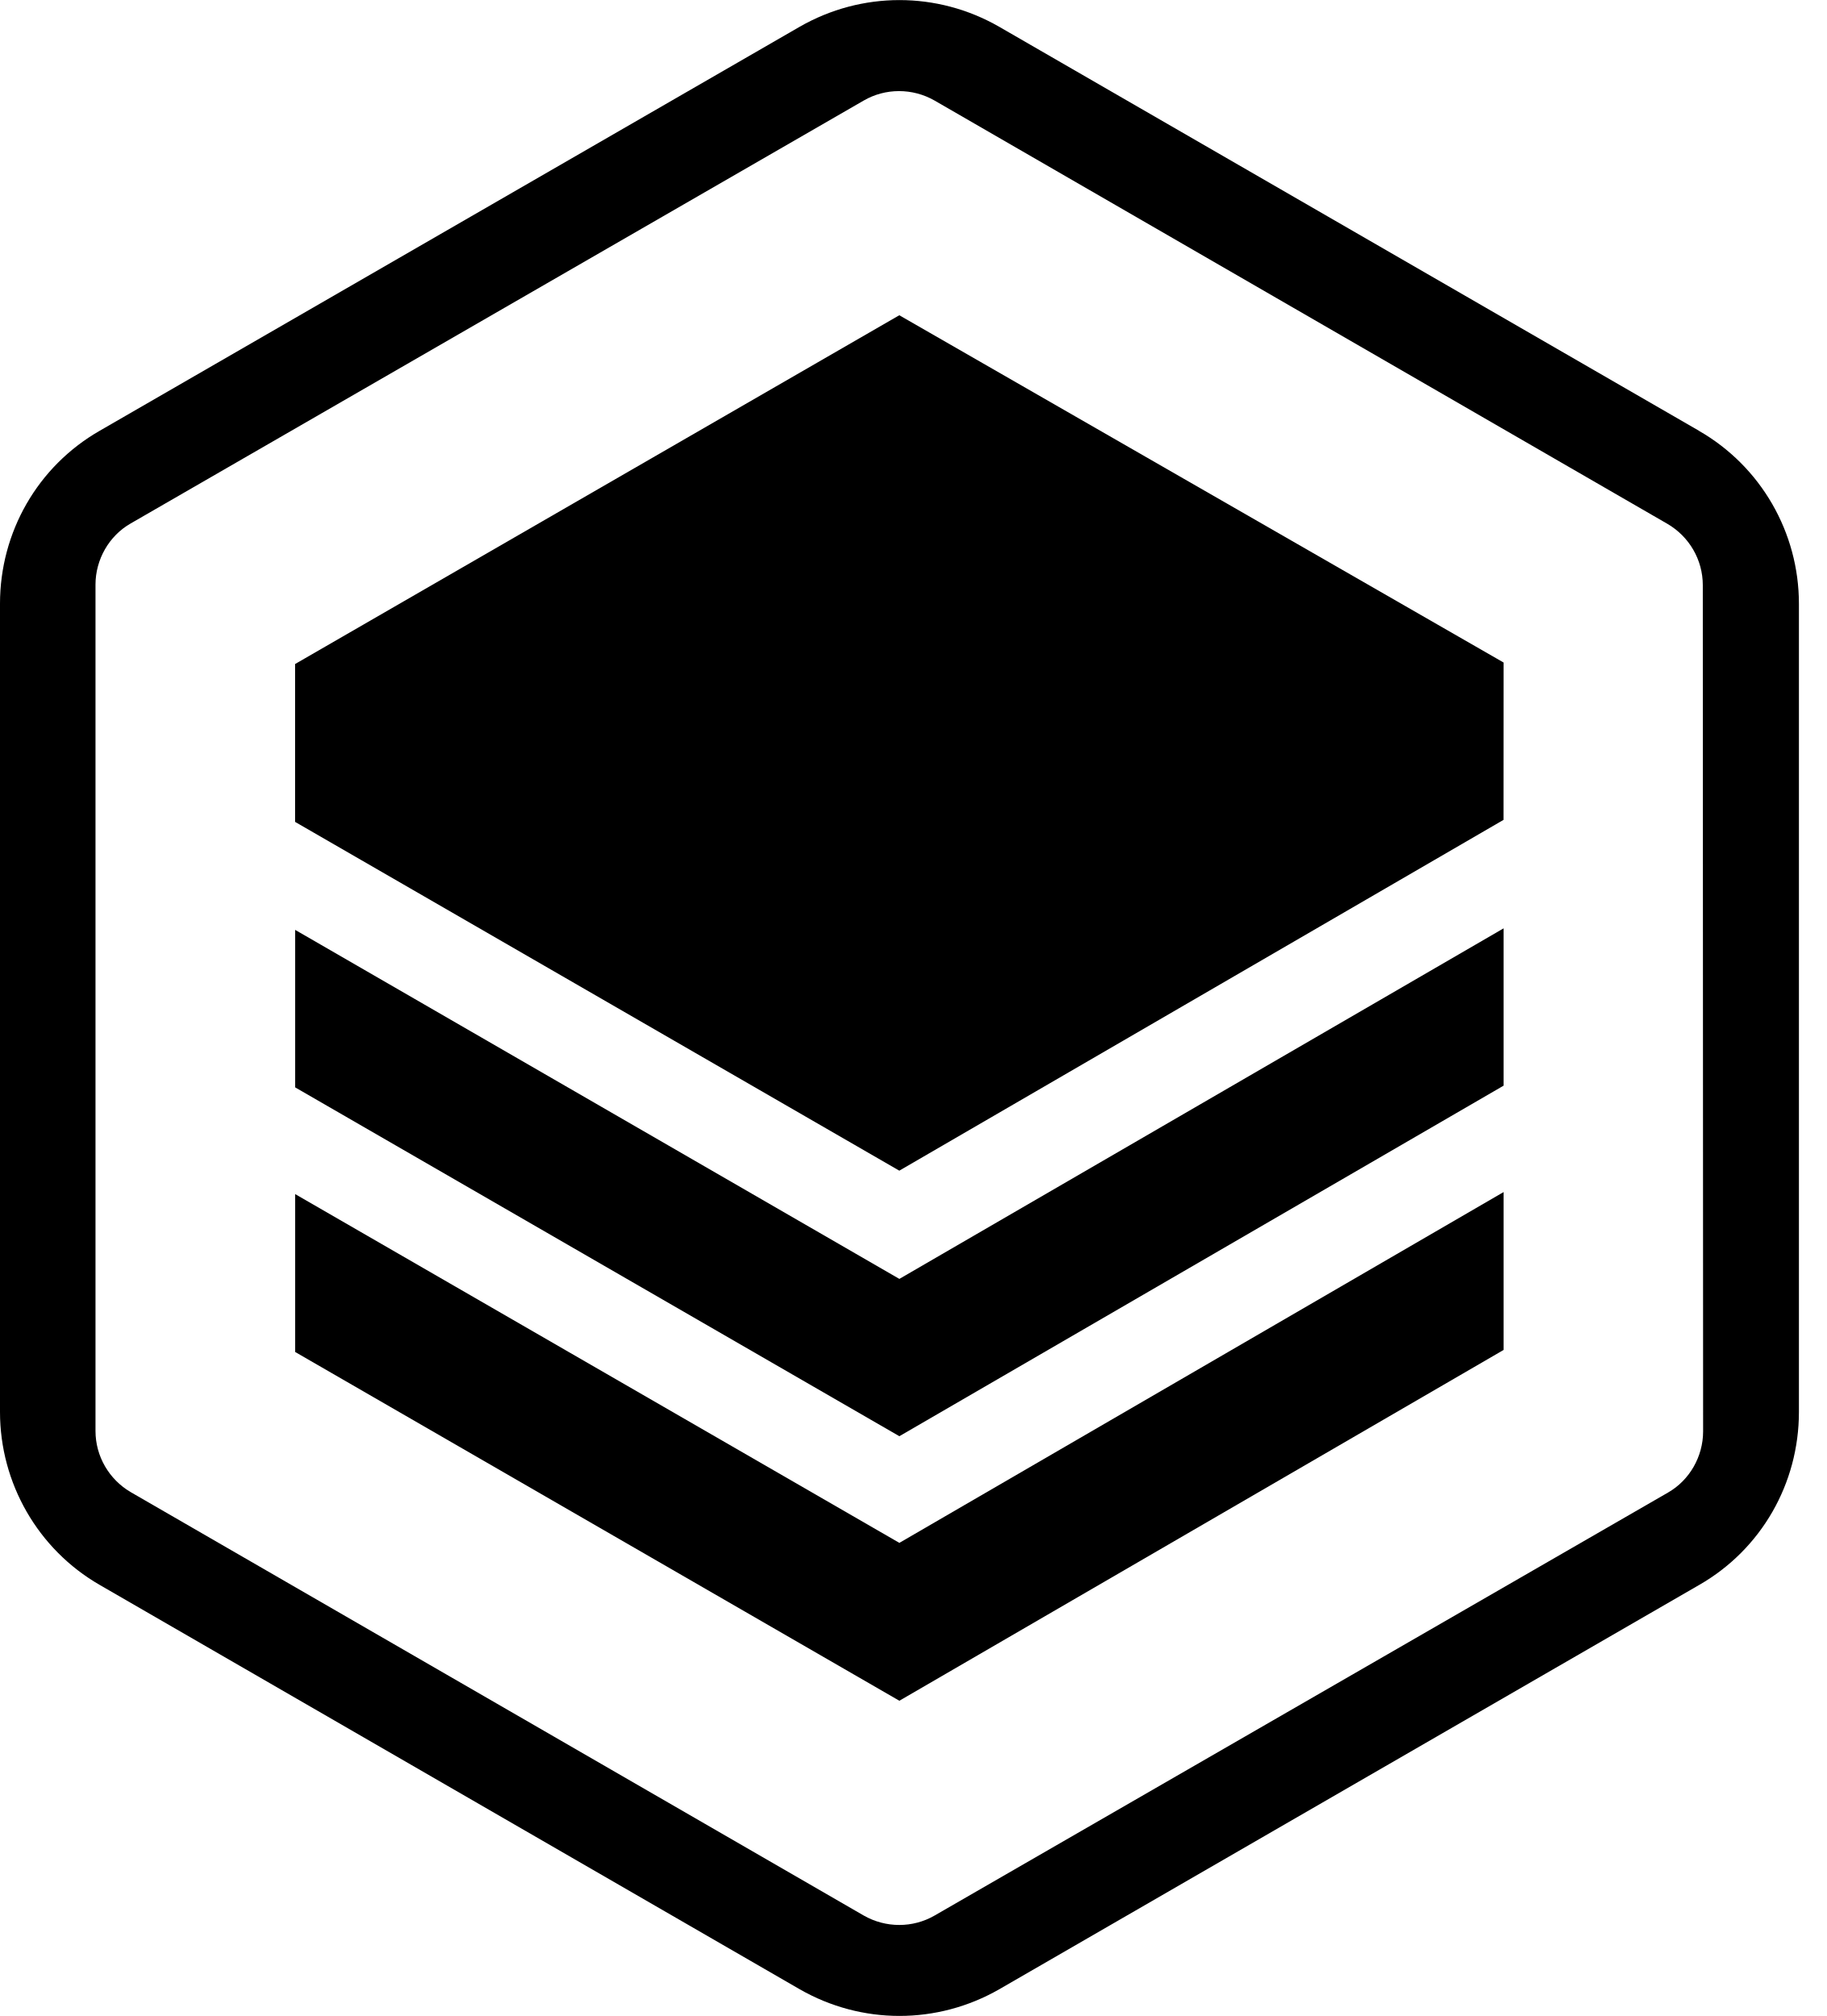
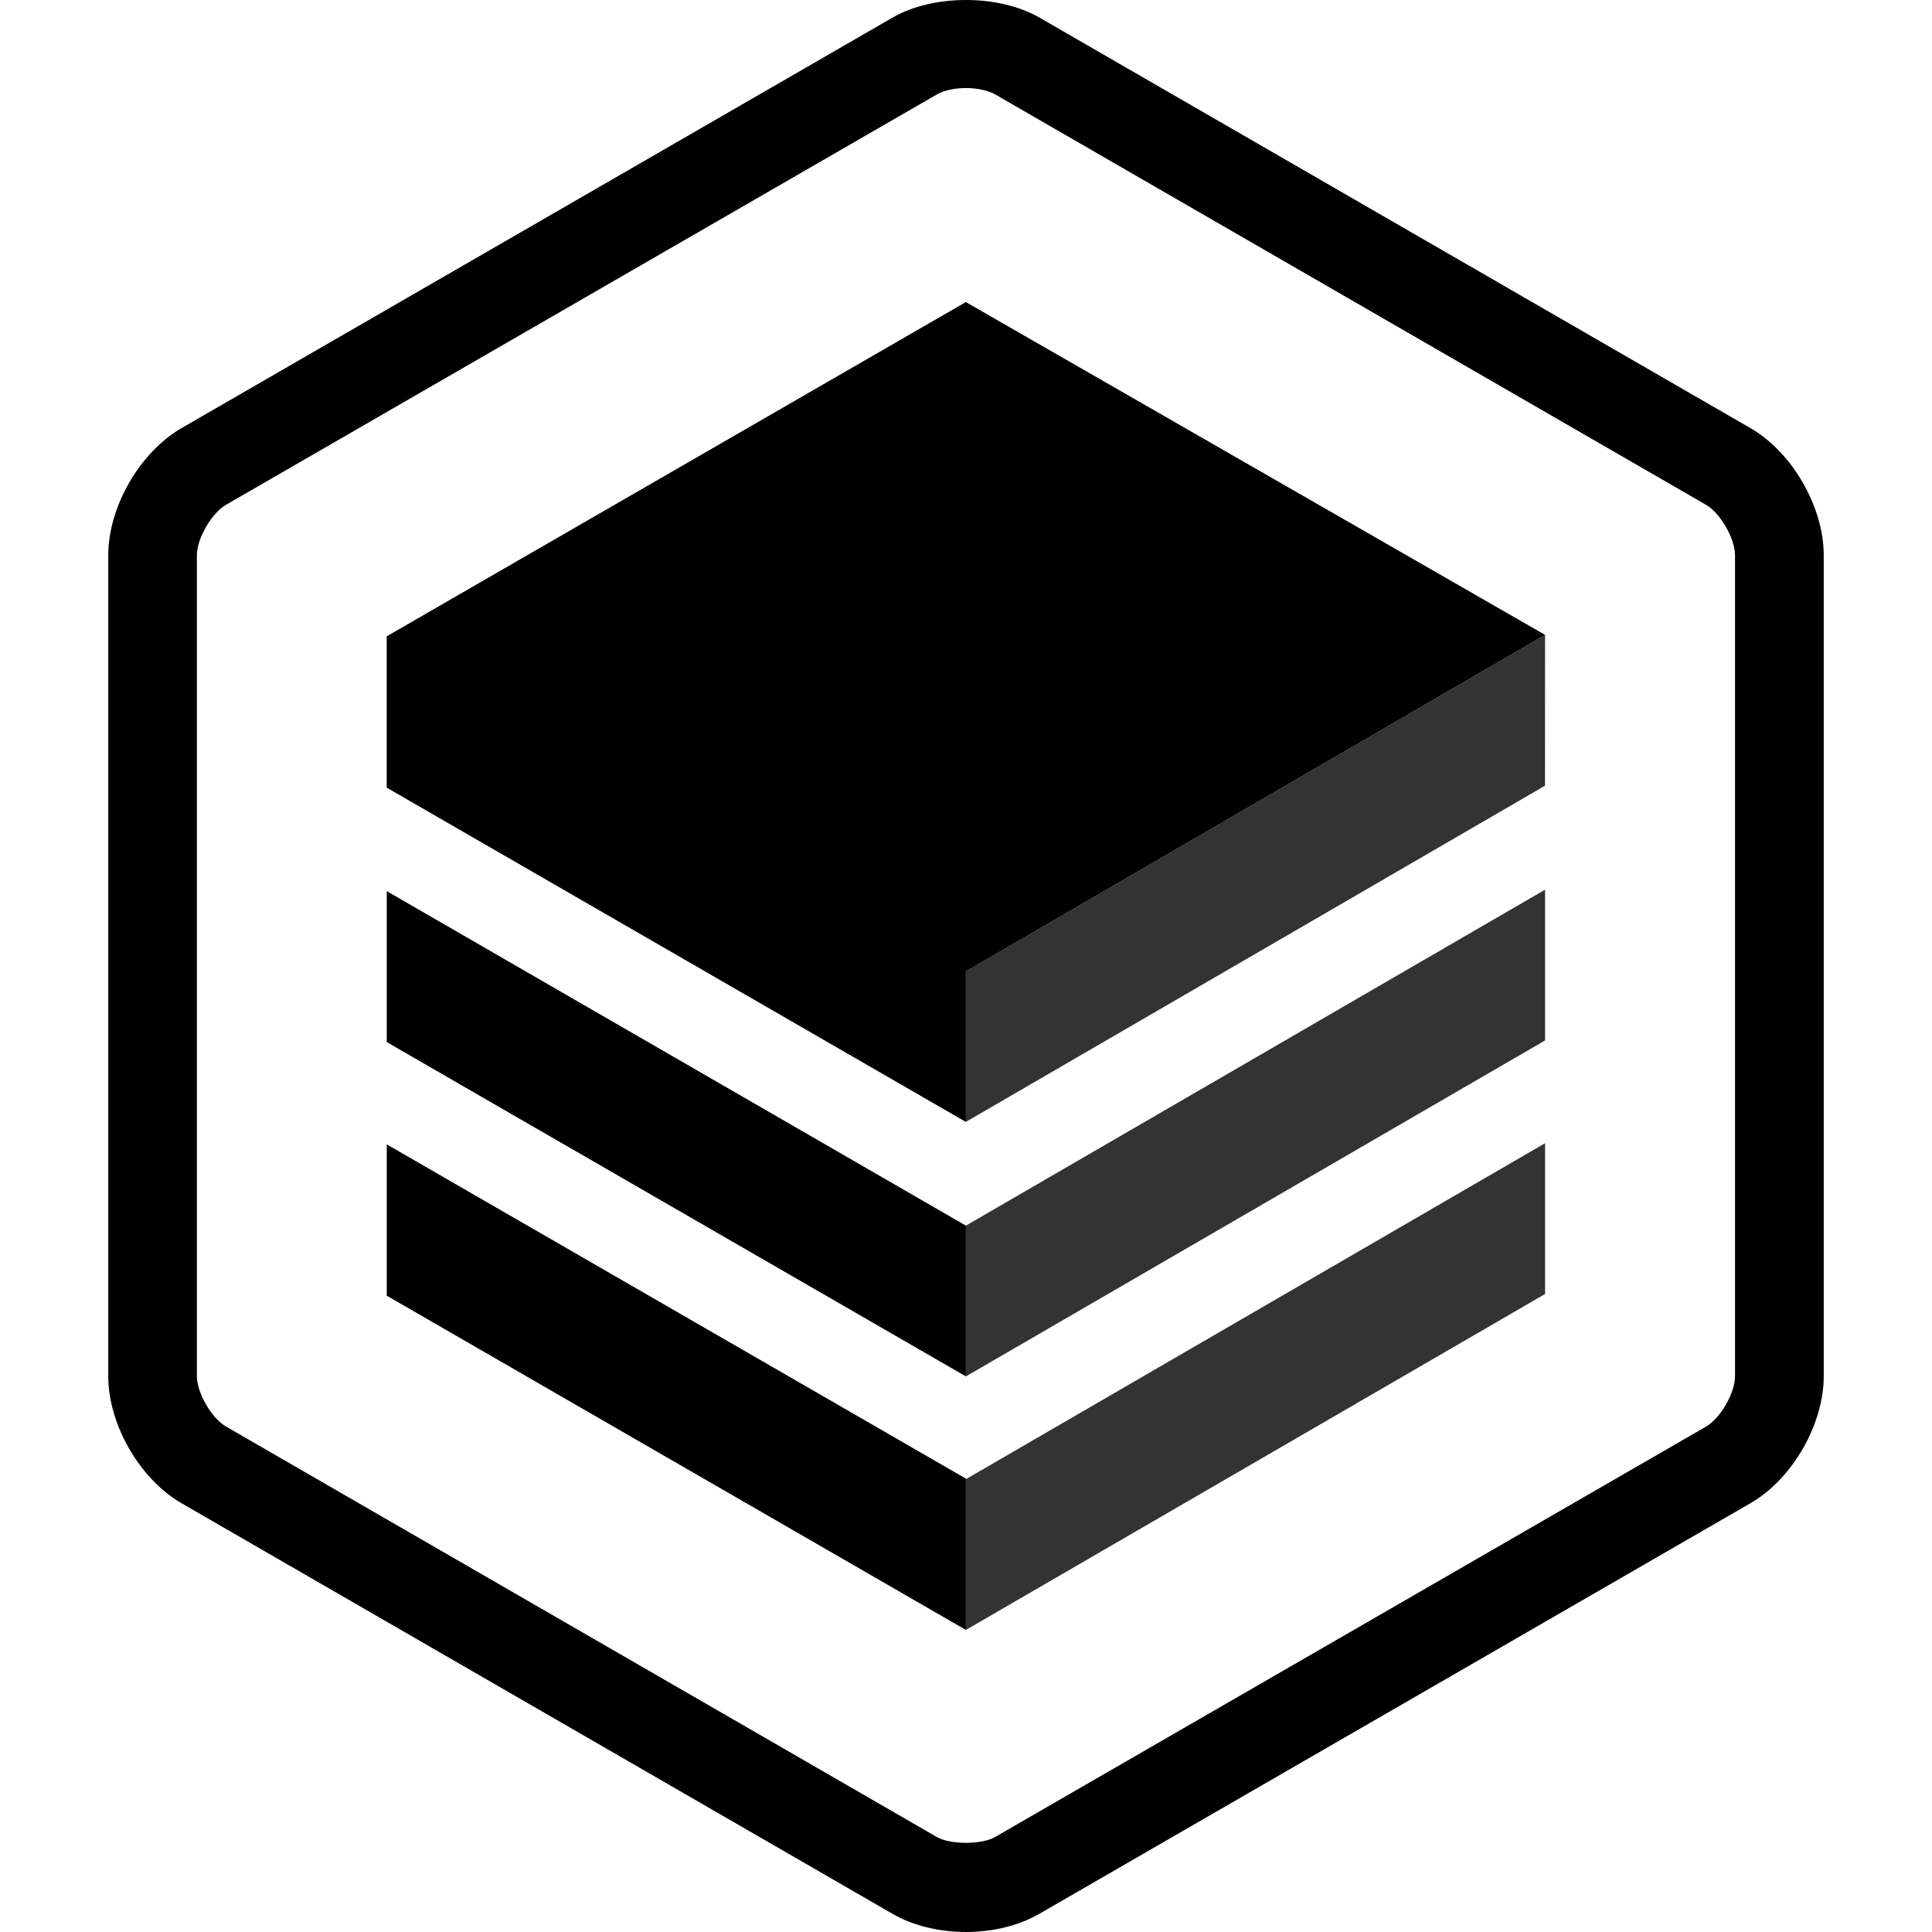
- <svg xmlns="http://www.w3.org/2000/svg" width="29" height="32" viewBox="0 0 29 32">
-   <path d="M26.973 6.838L15.863.425c-.984-.565-2.183-.565-3.168 0L1.582 6.838C.597 7.403 0 8.448 0 9.582v12.83c0 1.13.602 2.18 1.582 2.745l11.113 6.418c.985.565 2.184.565 3.17 0l11.112-6.418c.985-.565 1.582-1.61 1.582-2.744V9.583c0-1.13-.603-2.18-1.588-2.745zm.065 15.883c0 .398-.215.776-.56.972l-11.64 6.712c-.346.2-.776.2-1.126 0l-11.636-6.72c-.345-.202-.56-.57-.56-.972V9.28c0-.398.215-.776.56-.972l11.636-6.712c.345-.2.775-.2 1.125 0l11.636 6.72c.345.202.56.57.56.972l.005 13.433z" />
-   <path d="M23.87 10.516l-9.593-5.512-9.592 5.536v2.506l9.592 5.536 9.592-5.568z" />
-   <path d="M14.278 20.3l-9.592-5.54v2.5l9.592 5.537 9.592-5.564v-2.497z" />
-   <path d="M14.278 24.49l-9.592-5.536v2.506l9.592 5.536 9.592-5.568v-2.506z" />
+ <svg xmlns="http://www.w3.org/2000/svg" viewBox="0 0 512 512" fill-rule="evenodd" clip-rule="evenodd" stroke-linejoin="round" stroke-miterlimit="1.414">
+   <path d="M256.013 512c-7.17 0-14.077-1.694-19.447-4.797L48.138 398.39c-11.08-6.386-19.447-20.854-19.447-33.654V147.11c0-12.8 8.37-27.267 19.45-33.68L236.567 4.644c10.74-6.205 28.128-6.18 38.868 0l188.454 108.812c11.08 6.387 19.42 20.88 19.42 33.655v217.6c0 12.8-8.34 27.27-19.42 33.658l-188.454 108.81C270.09 510.28 263.18 512 256.014 512zm0-488.665c-2.972 0-5.918.626-7.69 1.67L59.87 133.79c-3.807 2.216-7.69 8.94-7.69 13.32v217.6c0 4.405 3.883 11.13 7.69 13.32l188.427 108.813c3.545 2.034 11.835 2.034 15.38 0L452.13 378.057c3.807-2.19 7.665-8.916 7.665-13.32V147.11c0-4.405-3.884-11.13-7.664-13.32L263.707 25.004c-1.772-1.017-4.718-1.67-7.69-1.67zm-.037 368.516l-153.484-88.58v40.1l153.484 88.584v-40.1zm0-67.042L102.492 236.16v40.003l153.484 88.598V324.81zm-.016-27.49l-153.484-88.583v-40.1L255.96 80.05l153.5 88.2-153.484 89.175v39.88l-.016.01z" />
+   <path d="M255.976 391.995v39.955l153.484-89.03v-39.956l-153.484 89.03zm0-67.19v39.955l153.484-89.03v-39.956l-153.484 89.03zm0-27.5v-39.88L409.46 168.25l-.016 39.97-153.468 89.086z" fill-opacity=".8" />
</svg>
